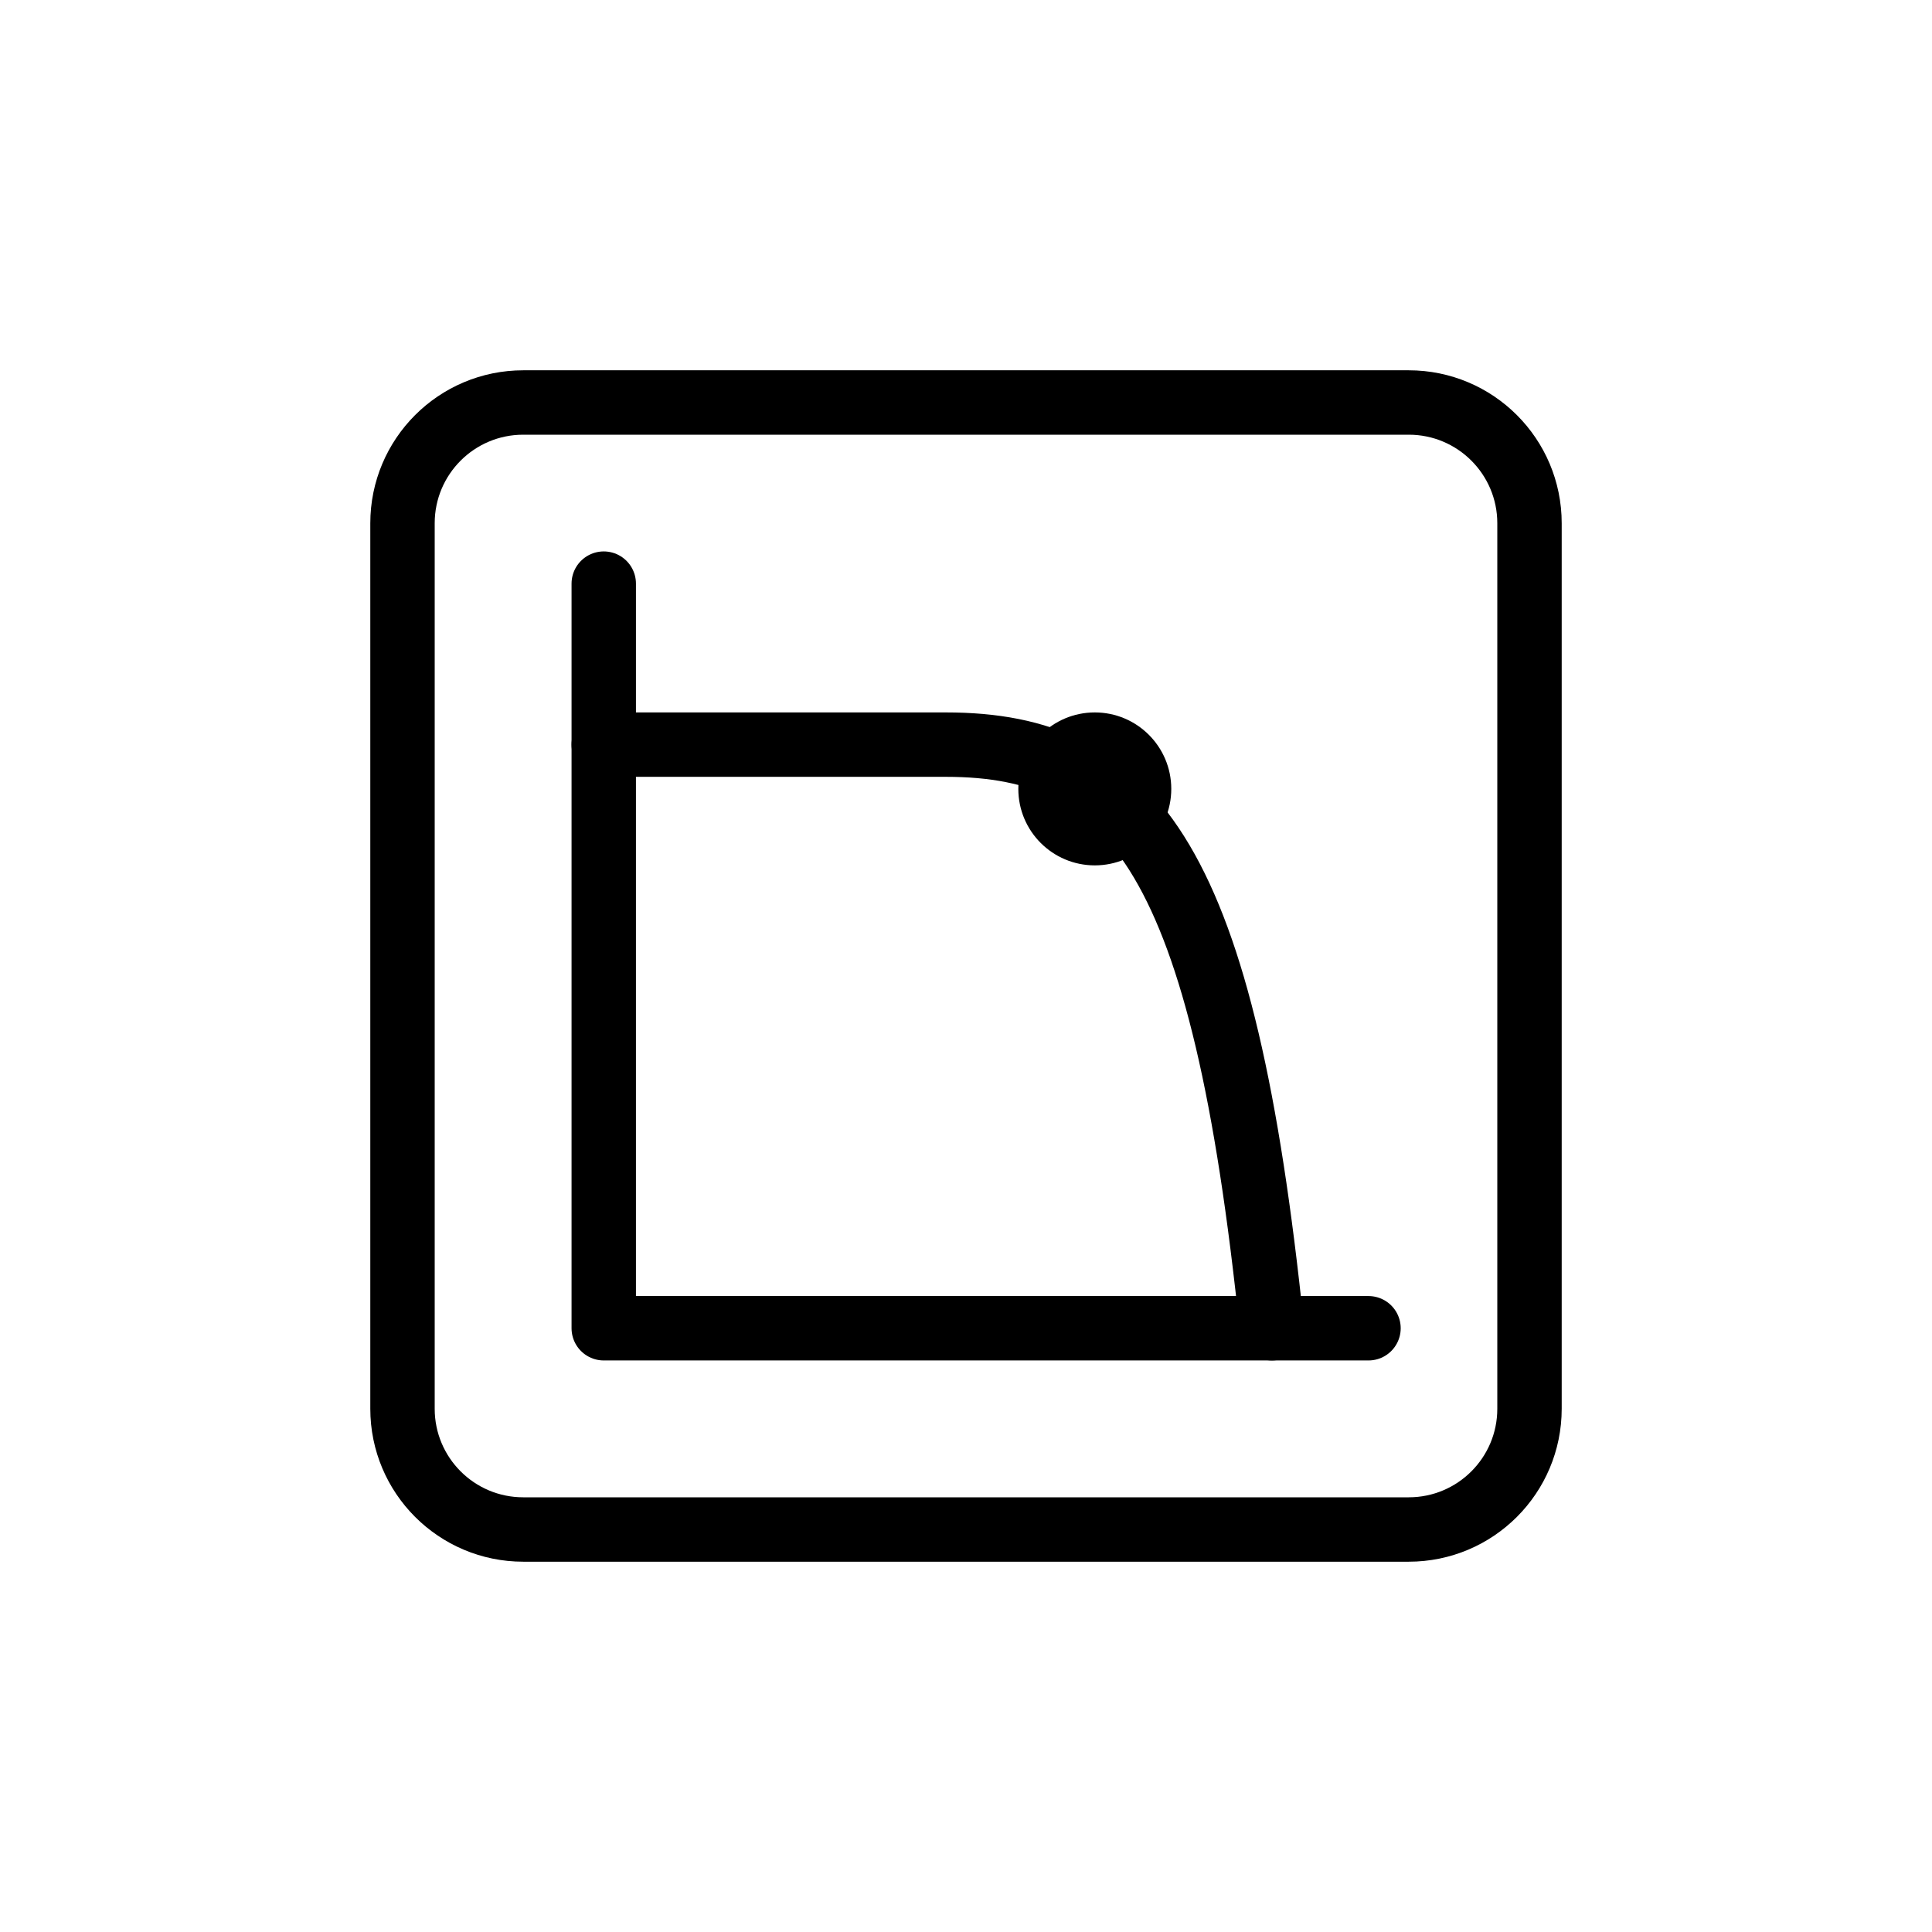
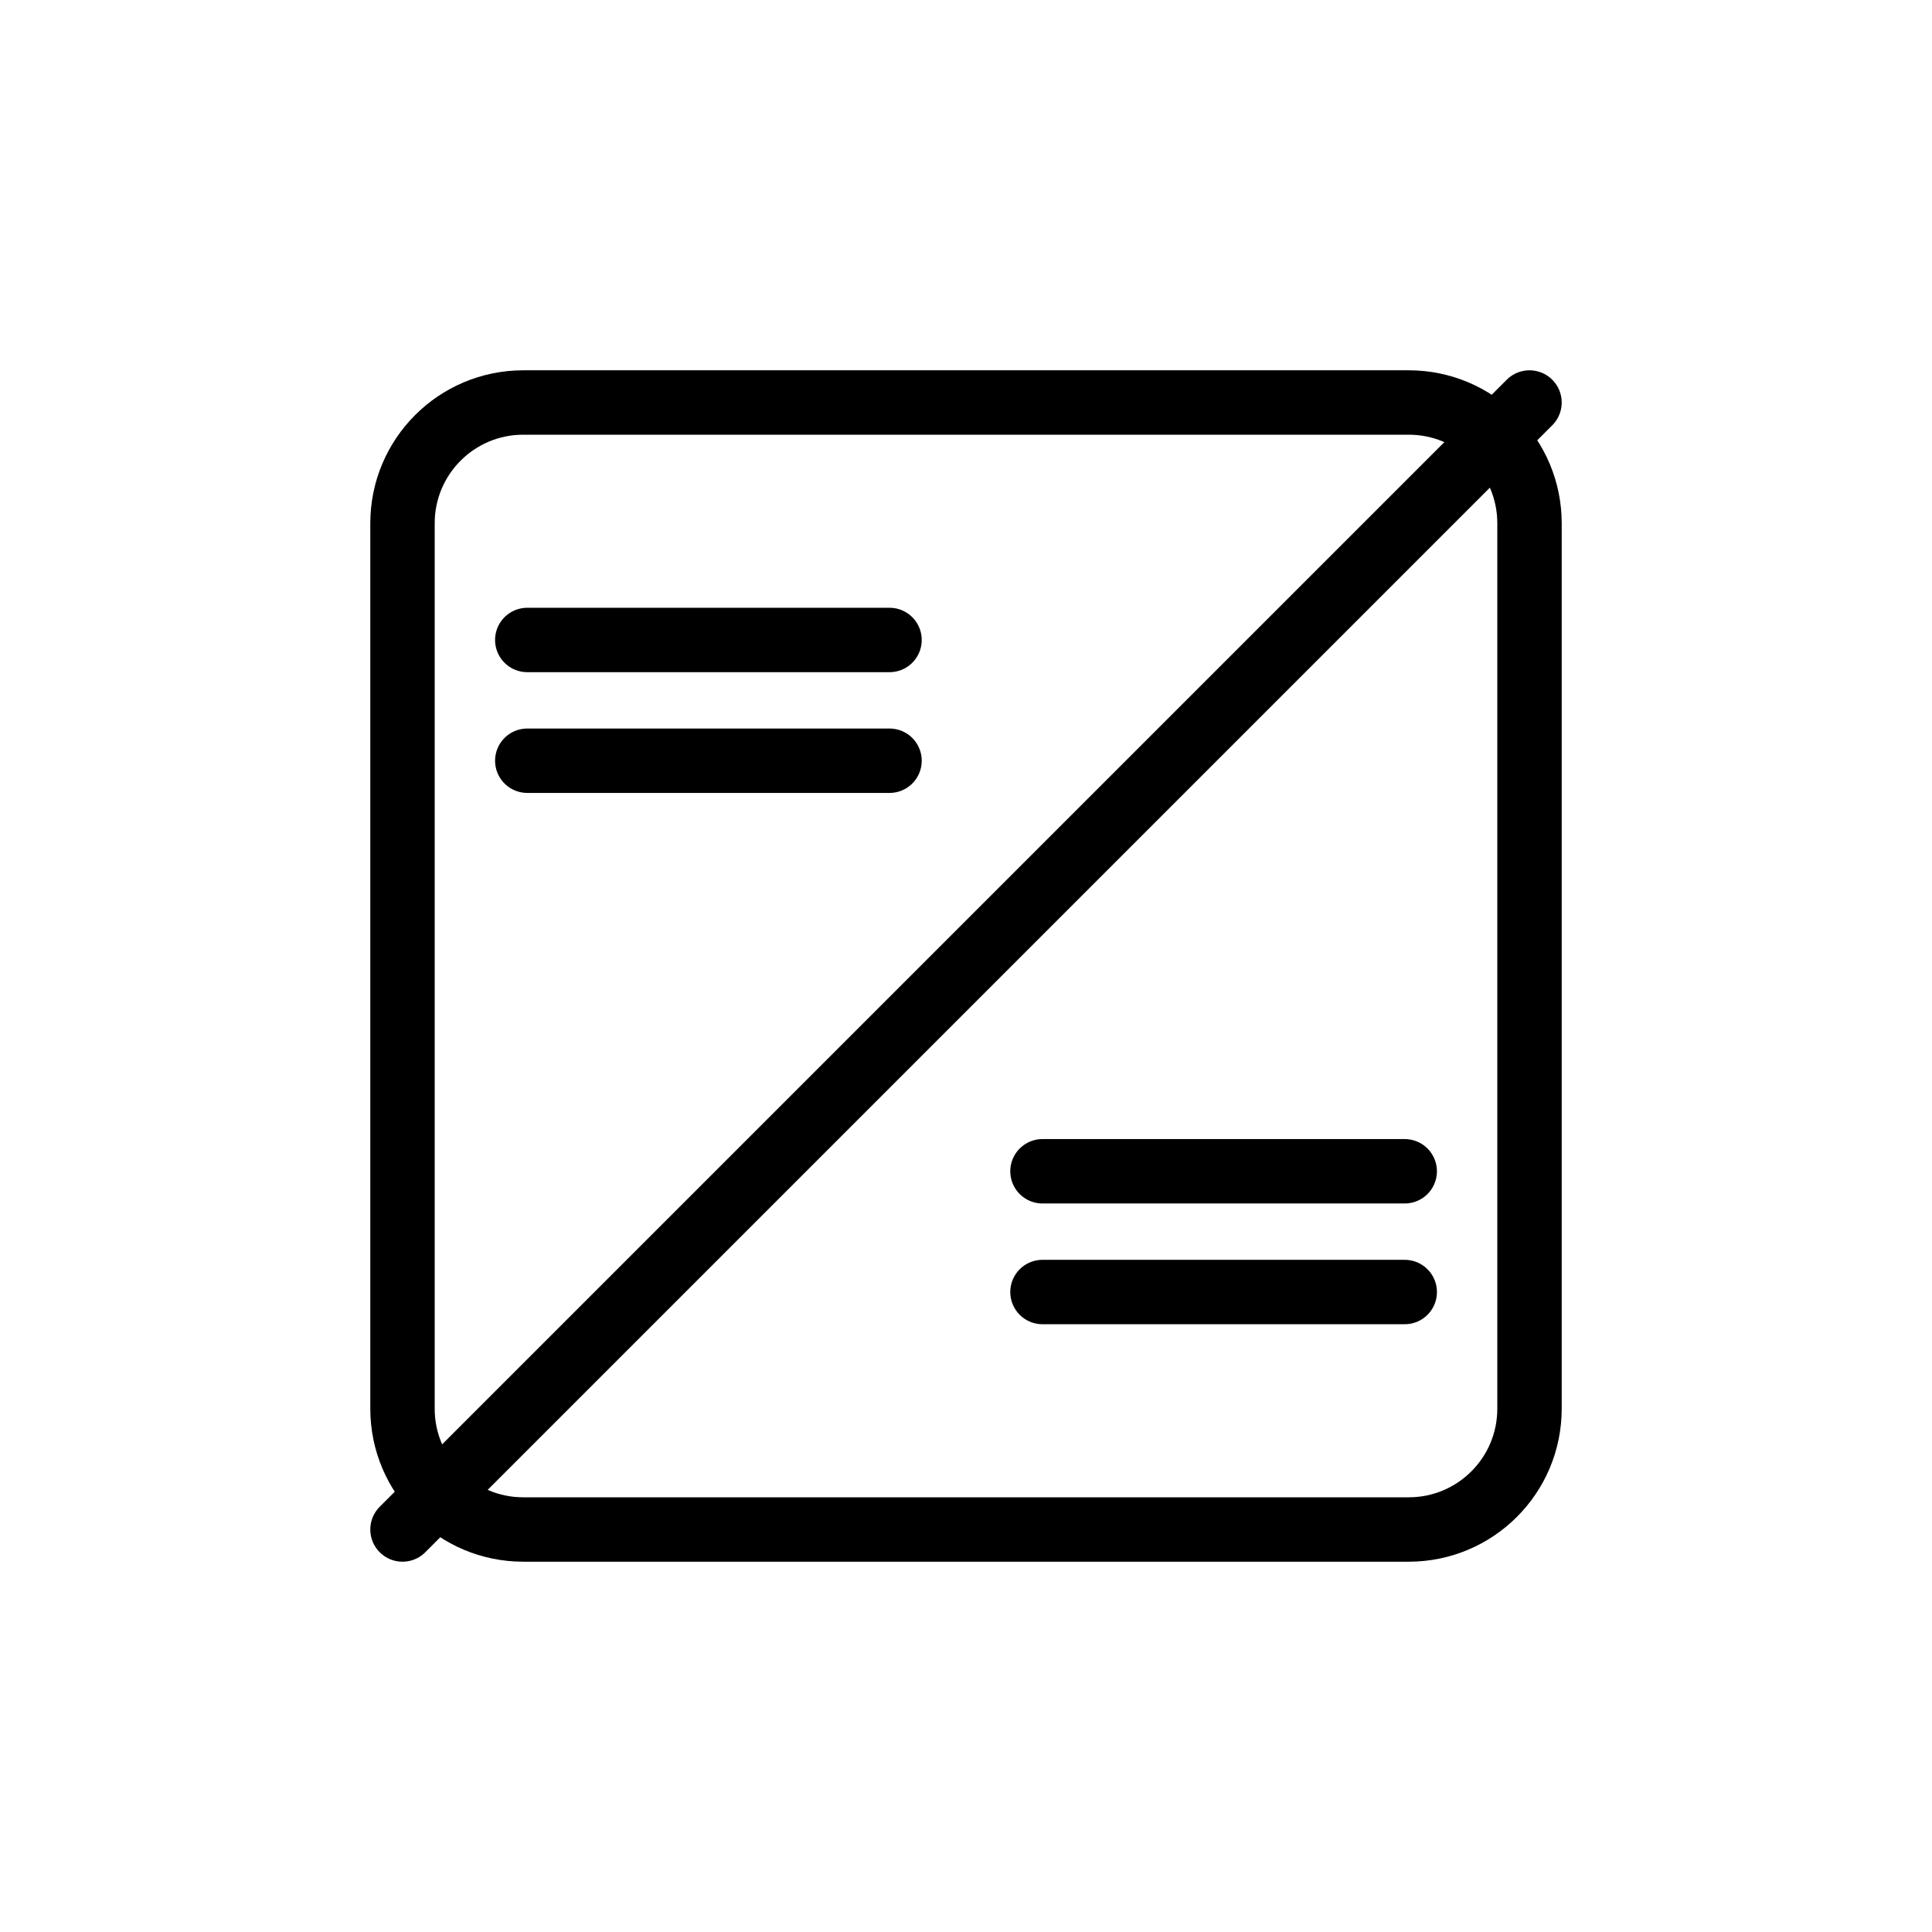
<svg xmlns="http://www.w3.org/2000/svg" viewBox="0 0 48 48" width="48" height="48" fill="none" stroke="currentColor" stroke-width="1.6" stroke-linecap="round" stroke-linejoin="round" role="img">
  <rect x="10" y="10" width="28" height="28" rx="3" />
-   <path d="M15 14.5V33H34" />
-   <path d="M15 18.5H23.5C28.2 18.5 30.4 21.4 31.6 33" />
-   <circle cx="27.2" cy="19.6" r="1.9" fill="currentColor" stroke="none" />
+   <path d="M10 38L38 10" />
+   <path d="M13.1 15.9H22.1M13.1 18.9H22.1" />
+   <path d="M25.9 29.1H34.9M25.9 32.1H34.9" />
</svg>
